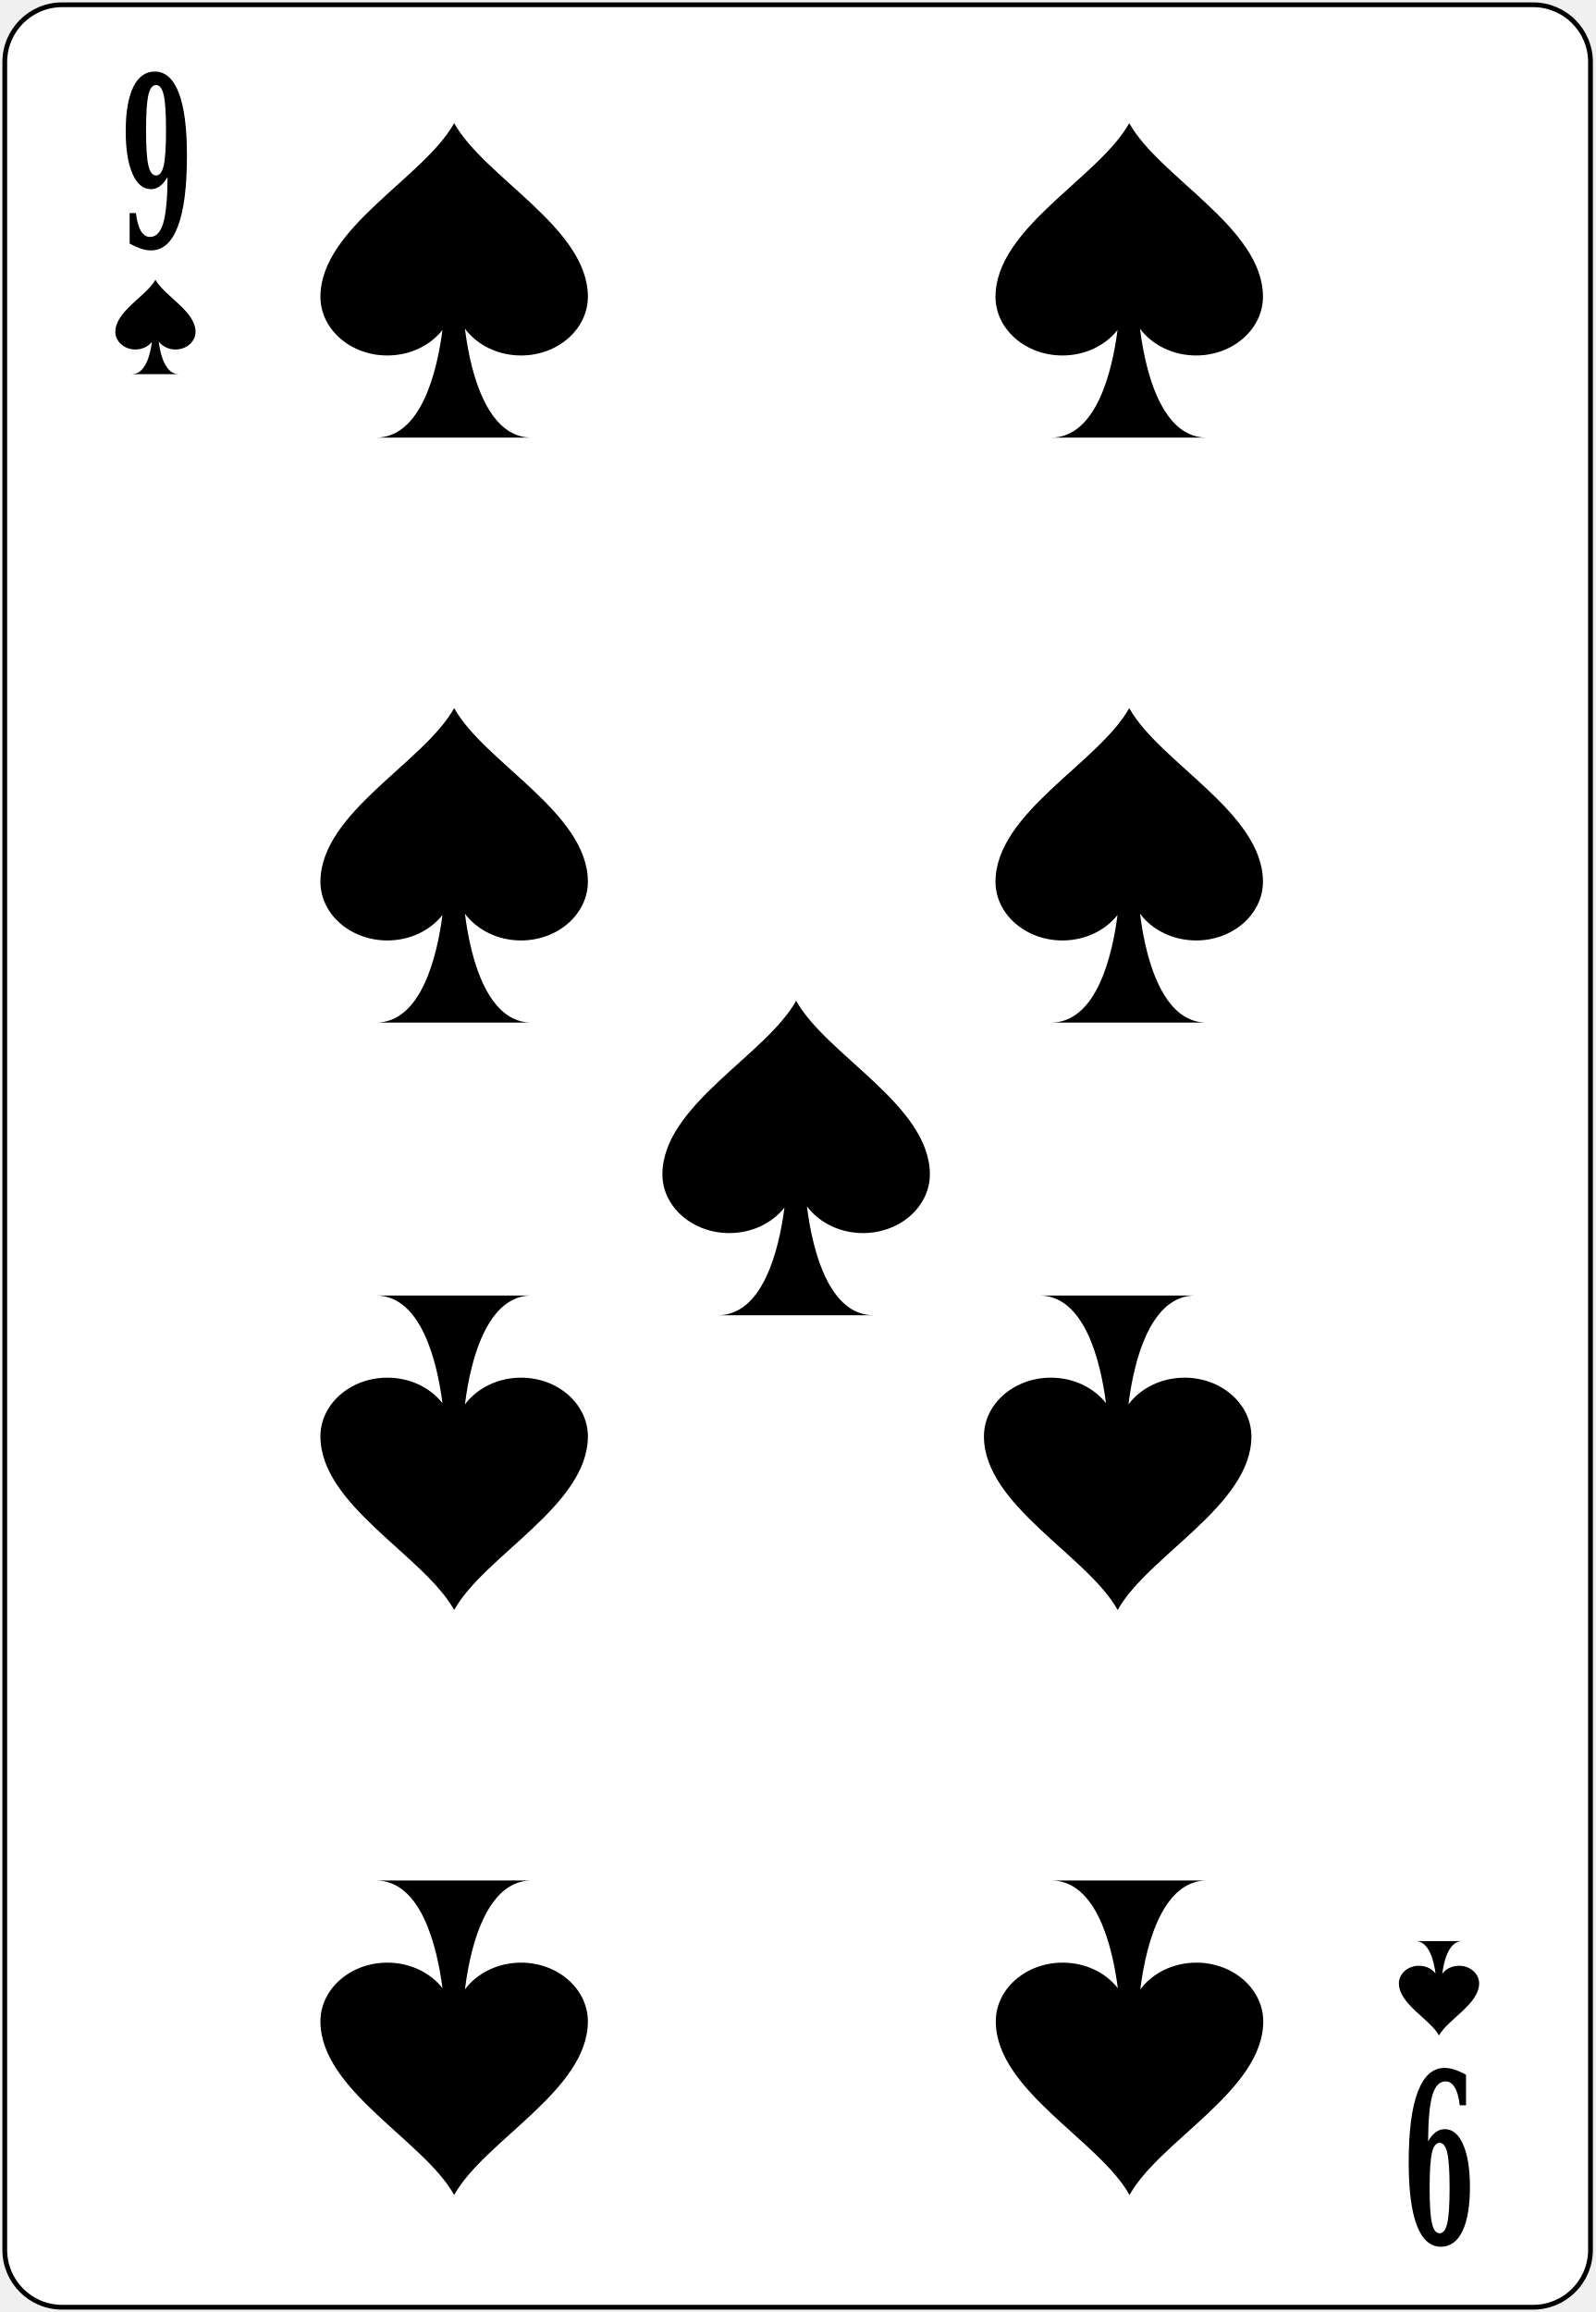
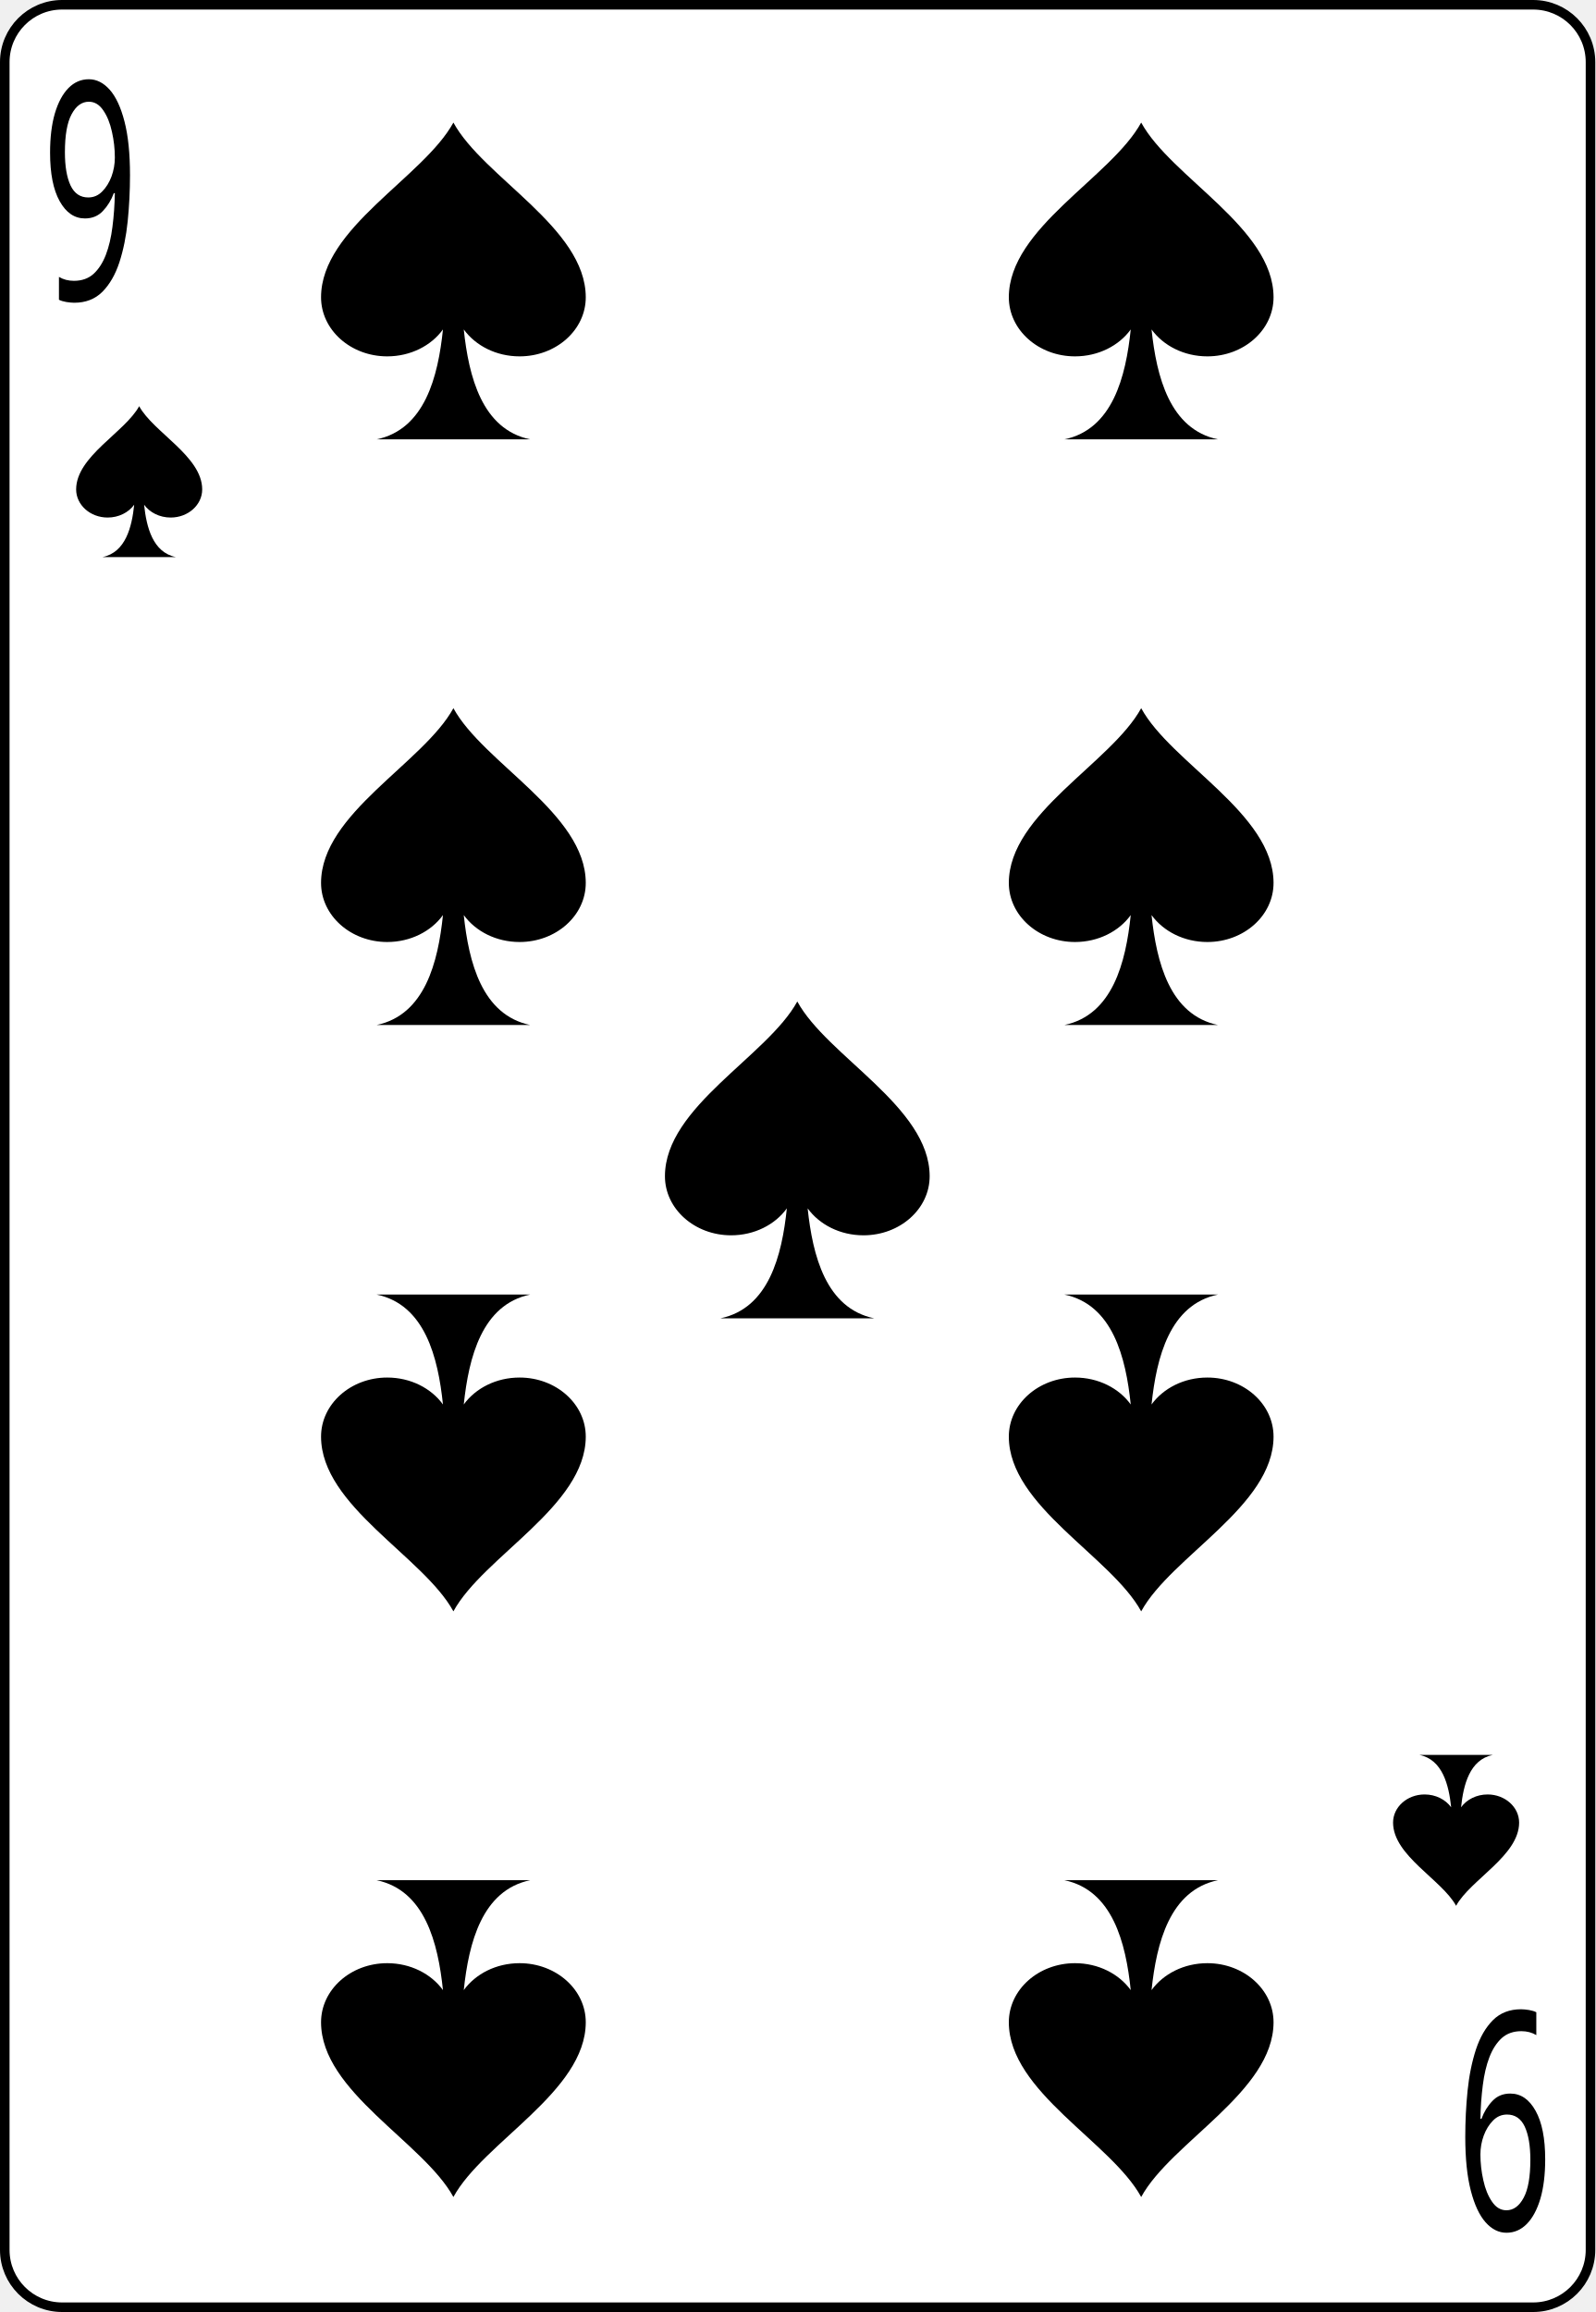
<svg xmlns="http://www.w3.org/2000/svg" xmlns:xlink="http://www.w3.org/1999/xlink" version="1.0" width="100%" height="100%" viewBox="0 0 167 242" id="svg2" xml:space="preserve">
-   <defs id="defs88" />
-   <rect x="0.5" y="0.5" width="166" height="241" rx="6" style="fill:#ffffff;stroke:#000000;stroke-width:0.5;" />
-   <path d="M 17.54,18.52 C 17.30,18.95 17.03,19.27 16.74,19.48 C 16.45,19.70 16.14,19.80 15.80,19.80 C 14.99,19.80 14.34,19.27 13.87,18.19 C 13.40,17.11 13.16,15.63 13.16,13.73 C 13.16,11.73 13.43,10.19 13.95,9.11 C 14.48,8.03 15.23,7.49 16.20,7.49 C 17.31,7.49 18.15,8.24 18.72,9.73 C 19.29,11.22 19.57,13.40 19.57,16.28 C 19.57,19.56 19.26,22.03 18.62,23.70 C 17.99,25.37 17.06,26.21 15.81,26.21 C 15.49,26.21 15.14,26.15 14.77,26.03 C 14.40,25.91 14.00,25.73 13.57,25.49 L 13.57,22.30 L 14.23,22.30 C 14.32,23.12 14.50,23.75 14.75,24.17 C 15.00,24.59 15.32,24.80 15.71,24.80 C 16.35,24.80 16.81,24.31 17.10,23.32 C 17.38,22.34 17.53,20.74 17.54,18.52 L 17.54,18.52 z M 16.34,8.90 C 15.96,8.90 15.69,9.25 15.53,9.96 C 15.37,10.66 15.29,11.89 15.29,13.63 C 15.29,15.38 15.37,16.60 15.53,17.31 C 15.69,18.01 15.96,18.37 16.34,18.37 C 16.71,18.37 16.98,18.01 17.14,17.31 C 17.30,16.60 17.38,15.38 17.38,13.63 C 17.38,11.89 17.30,10.66 17.14,9.96 C 16.98,9.25 16.71,8.90 16.34,8.90 z" id="val" style="fill-rule:nonzero;stroke:none;" />
-   <use transform="matrix(-1,0,0,-1,167.04,242.66)" id="val2" x="0" y="0" width="167.08" height="242.66" xlink:href="#val" />
-   <path d="M 59.43,16.56 C 55.47,23.69 41.97,30.23 41.93,39.25 C 41.91,43.5 45.85,46.96 50.68,46.96 C 53.68,46.96 56.32,45.64 57.9,43.62 C 57.19,49.09 55.11,57.71 49.18,57.71 L 69.59,57.71 C 65.26,57.72 62.97,53.11 61.78,48.5 C 61.32,46.74 61.03,44.97 60.84,43.46 C 62.4,45.56 65.12,46.96 68.18,46.96 C 73.02,46.96 76.93,43.5 76.93,39.25 C 76.89,30.23 63.4,23.69 59.43,16.56 z" transform="matrix(0.8,0,0,0.8,0,-0.36)" id="p2242" style="fill-rule:nonzero;stroke-miterlimit:4" />
-   <use transform="translate(0,61.23)" id="use3293" x="0" y="0" width="167.08" height="242.66" xlink:href="#p2242" />
-   <use transform="translate(70.67,61.23)" id="use4073" x="0" y="0" width="167.08" height="242.66" xlink:href="#p2242" />
-   <use transform="matrix(1,0,0,-1,69.46,181.41)" id="use5481" x="0" y="0" width="167.08" height="242.66" xlink:href="#p2242" />
-   <use transform="translate(-69.46,1.94e-6)" id="use5483" x="0" y="0" width="167.08" height="242.66" xlink:href="#use5481" />
-   <use transform="translate(35.80,91.86)" id="use5485" x="0" y="0" width="167.08" height="242.66" xlink:href="#p2242" />
-   <use transform="translate(70.67,0)" id="use2394" x="0" y="0" width="167.08" height="242.66" xlink:href="#p2242" />
-   <use transform="matrix(1,0,0,-1,0,242.64)" id="use2597" x="0" y="0" width="167.08" height="242.66" xlink:href="#p2242" />
-   <use transform="matrix(1,0,0,-1,70.70,242.64)" id="use2392" x="0" y="0" width="167.08" height="242.66" xlink:href="#p2242" />
-   <use transform="matrix(0.30,0,0,0.30,2.01,25.42)" id="use2399" x="0" y="0" width="167.08" height="242.66" xlink:href="#p2242" />
-   <use transform="matrix(0.30,0,0,-0.30,136.38,216.92)" id="use2401" x="0" y="0" width="167.08" height="242.66" xlink:href="#p2242" />
+   <rect x="0.5" y="0.5" width="166" height="241" rx="6" style="fill:#ffffff;stroke:#000000;stroke-width:1;" id="card" />
+   <g id="upleft">
+     <path style="fill:#000000;stroke:none" d="m 14.570,42.516 c -1.497,2.737 -6.590,5.245 -6.599,8.704 -0.004,1.633 1.478,2.952 3.299,2.952 1.159,0 2.192,-0.530 2.778,-1.342 -0.244,2.350 -0.901,4.977 -3.309,5.479 l 3.830,0 3.830,0 c -2.408,-0.501 -3.065,-3.129 -3.314,-5.479 0.591,0.812 1.619,1.342 2.783,1.342 1.821,0 3.304,-1.318 3.299,-2.952 -0.009,-3.458 -5.107,-5.966 -6.599,-8.704 z" id="fig" />
+     <text transform="scale(0.7,1.255)" y="24.964" x="16.182" style="font-size:25.4px;font-family:sans-serif;text-align:center;letter-spacing:-5px;text-anchor:middle;fill:#000000;">
+       <tspan y="25" x="20">9</tspan>
+     </text>
+   </g>
+   <use transform="matrix(-1,0,0,-1,167,242)" id="downright" xlink:href="#upleft" />
+   <g transform="translate(33,-21)">
+     <use transform="matrix(2.1,0,0,2.1,-16.13,-55.46)" xlink:href="#fig" />
+   </g>
+   <g transform="translate(33,40.3)">
+     <use transform="matrix(2.1,0,0,2.1,-16.13,-55.46)" xlink:href="#fig" />
+   </g>
+   <g transform="translate(33,101.7)">
+     <use transform="matrix(2.1,0,0,-2.1,-16.13,156.25)" xlink:href="#fig" />
+   </g>
+   <g transform="translate(33,163)">
+     <use transform="matrix(2.1,0,0,-2.1,-16.13,156.25)" xlink:href="#fig" />
+   </g>
+   <g transform="translate(69,71)">
+     <use transform="matrix(2.1,0,0,2.1,-16.13,-55.46)" xlink:href="#fig" />
+   </g>
+   <g transform="translate(105,-21)">
+     <use transform="matrix(2.1,0,0,2.1,-16.13,-55.46)" xlink:href="#fig" />
+   </g>
+   <g transform="translate(105,40.3)">
+     <use transform="matrix(2.1,0,0,2.1,-16.13,-55.46)" xlink:href="#fig" />
+   </g>
+   <g transform="translate(105,101.7)">
+     <use transform="matrix(2.1,0,0,-2.1,-16.13,156.25)" xlink:href="#fig" />
+   </g>
+   <g transform="translate(105,163)">
+     <use transform="matrix(2.1,0,0,-2.1,-16.13,156.25)" xlink:href="#fig" />
+   </g>
</svg>
